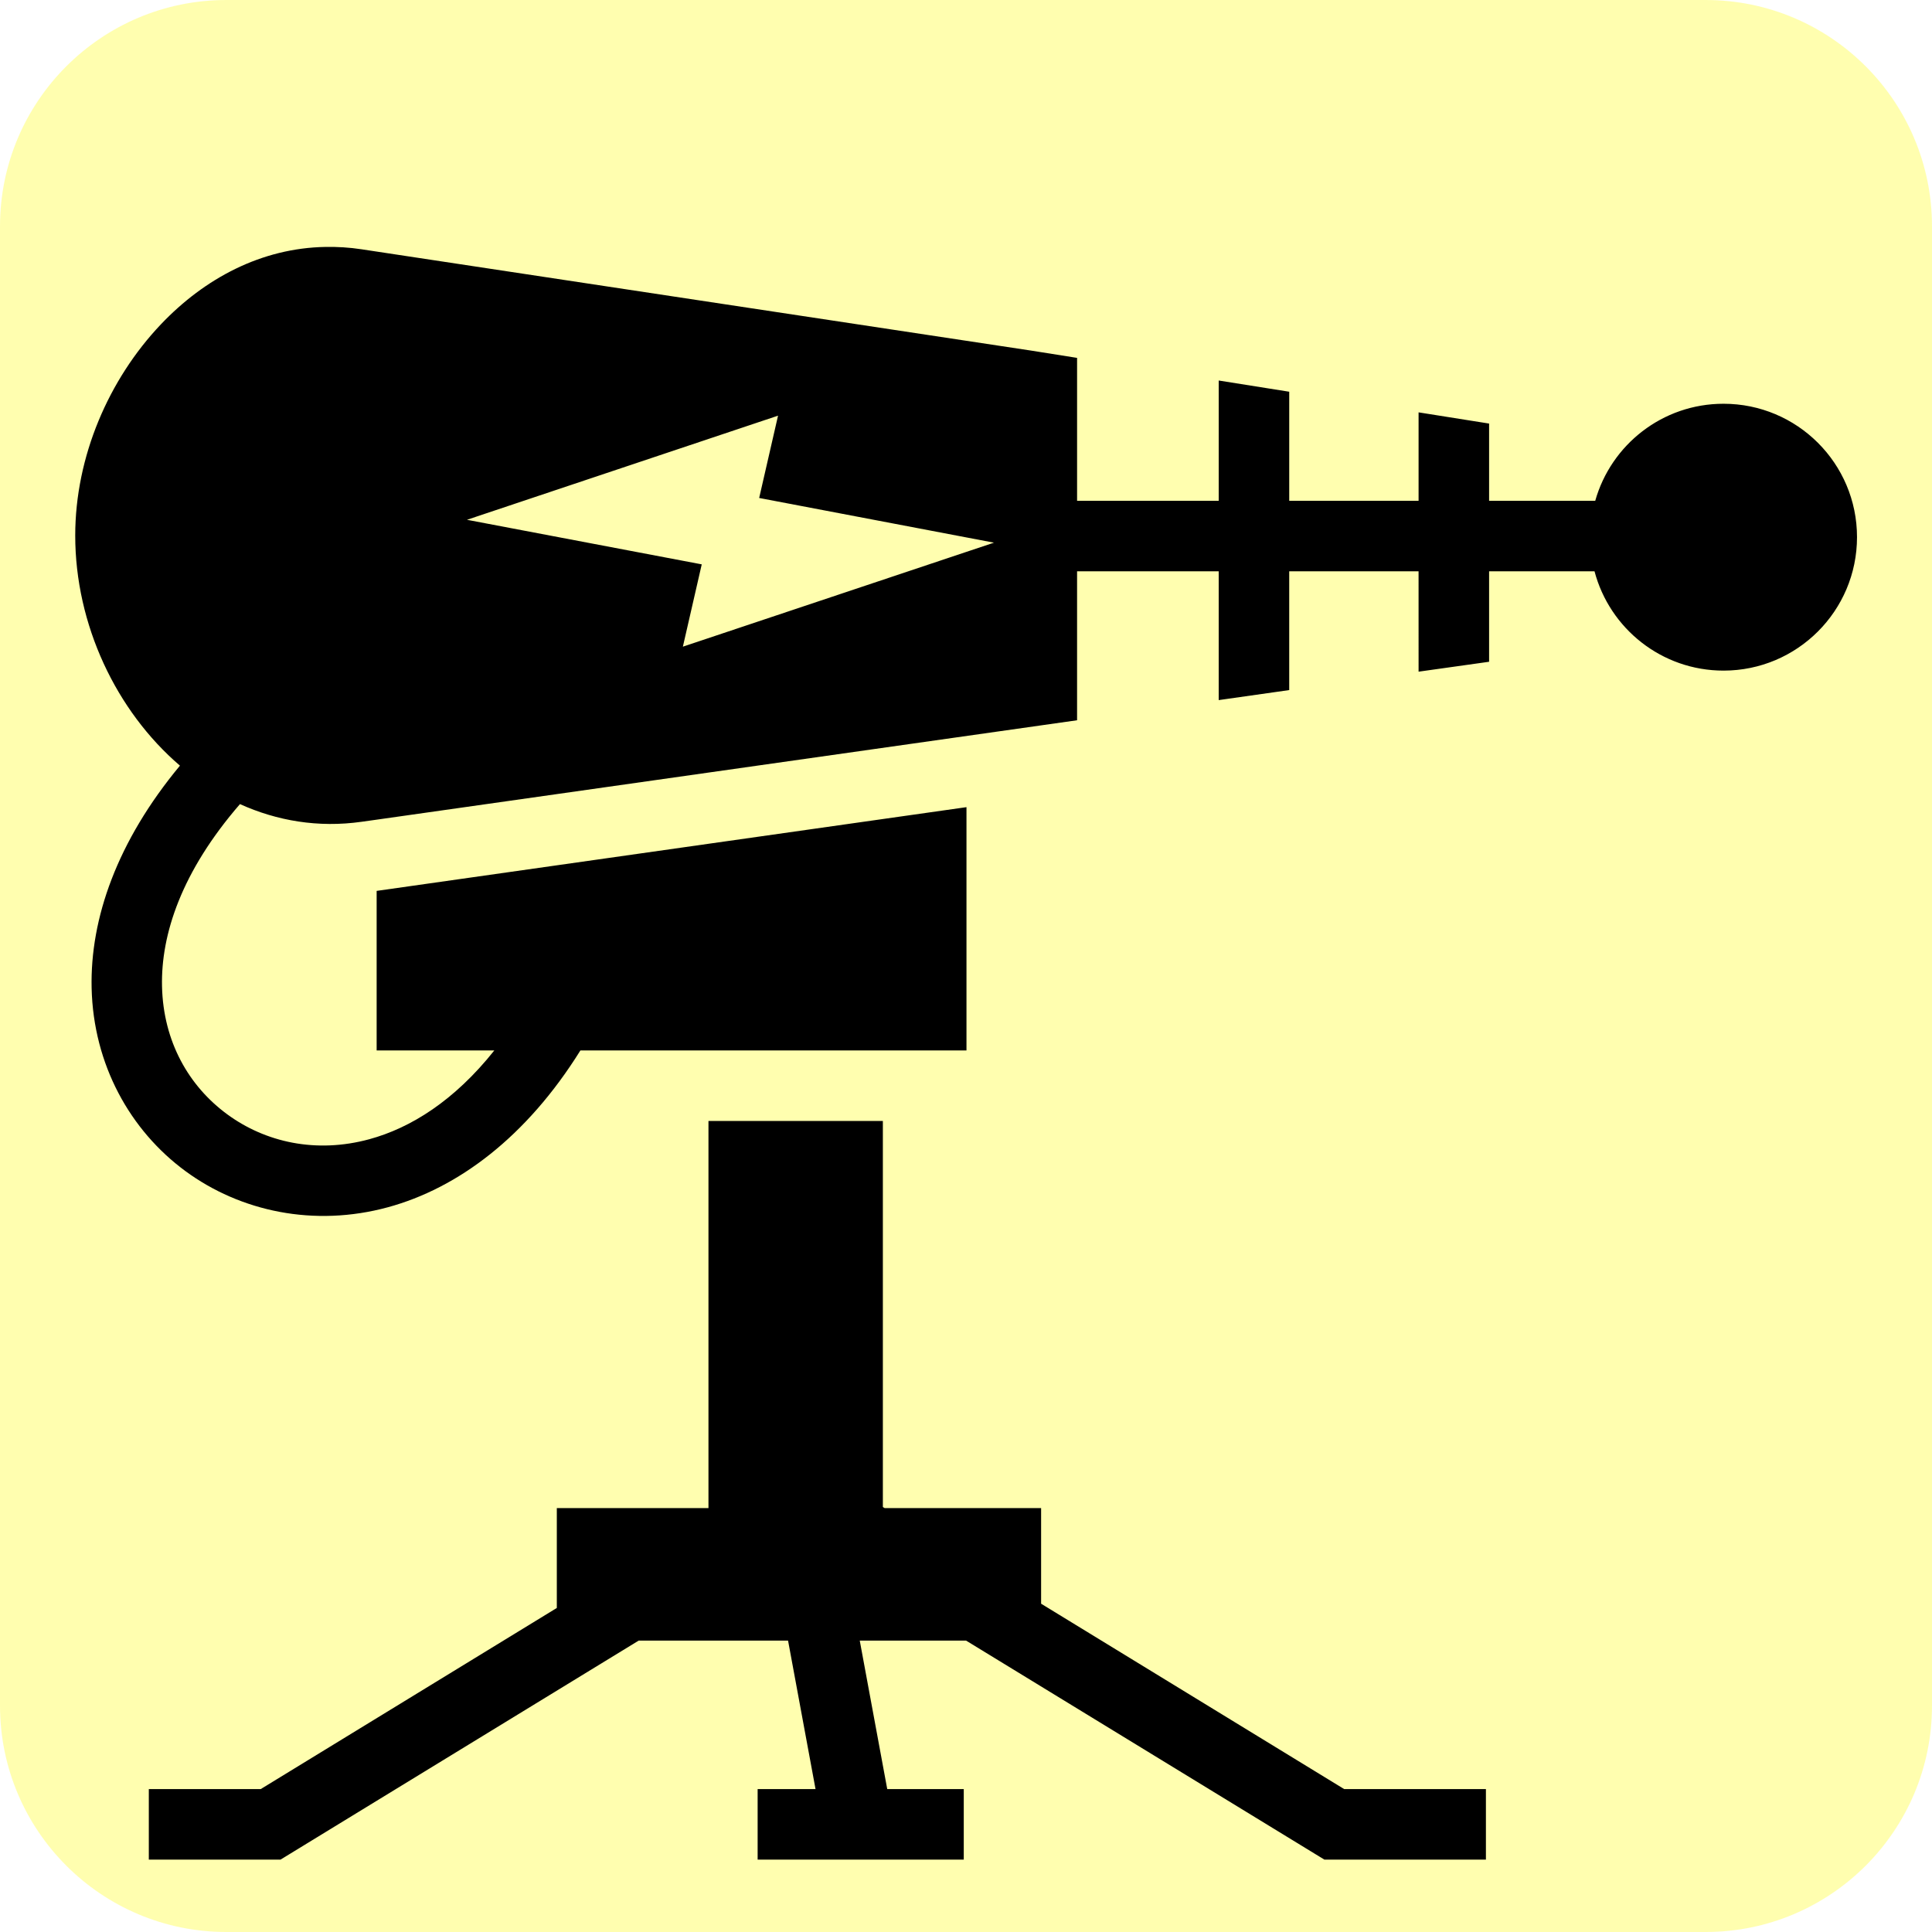
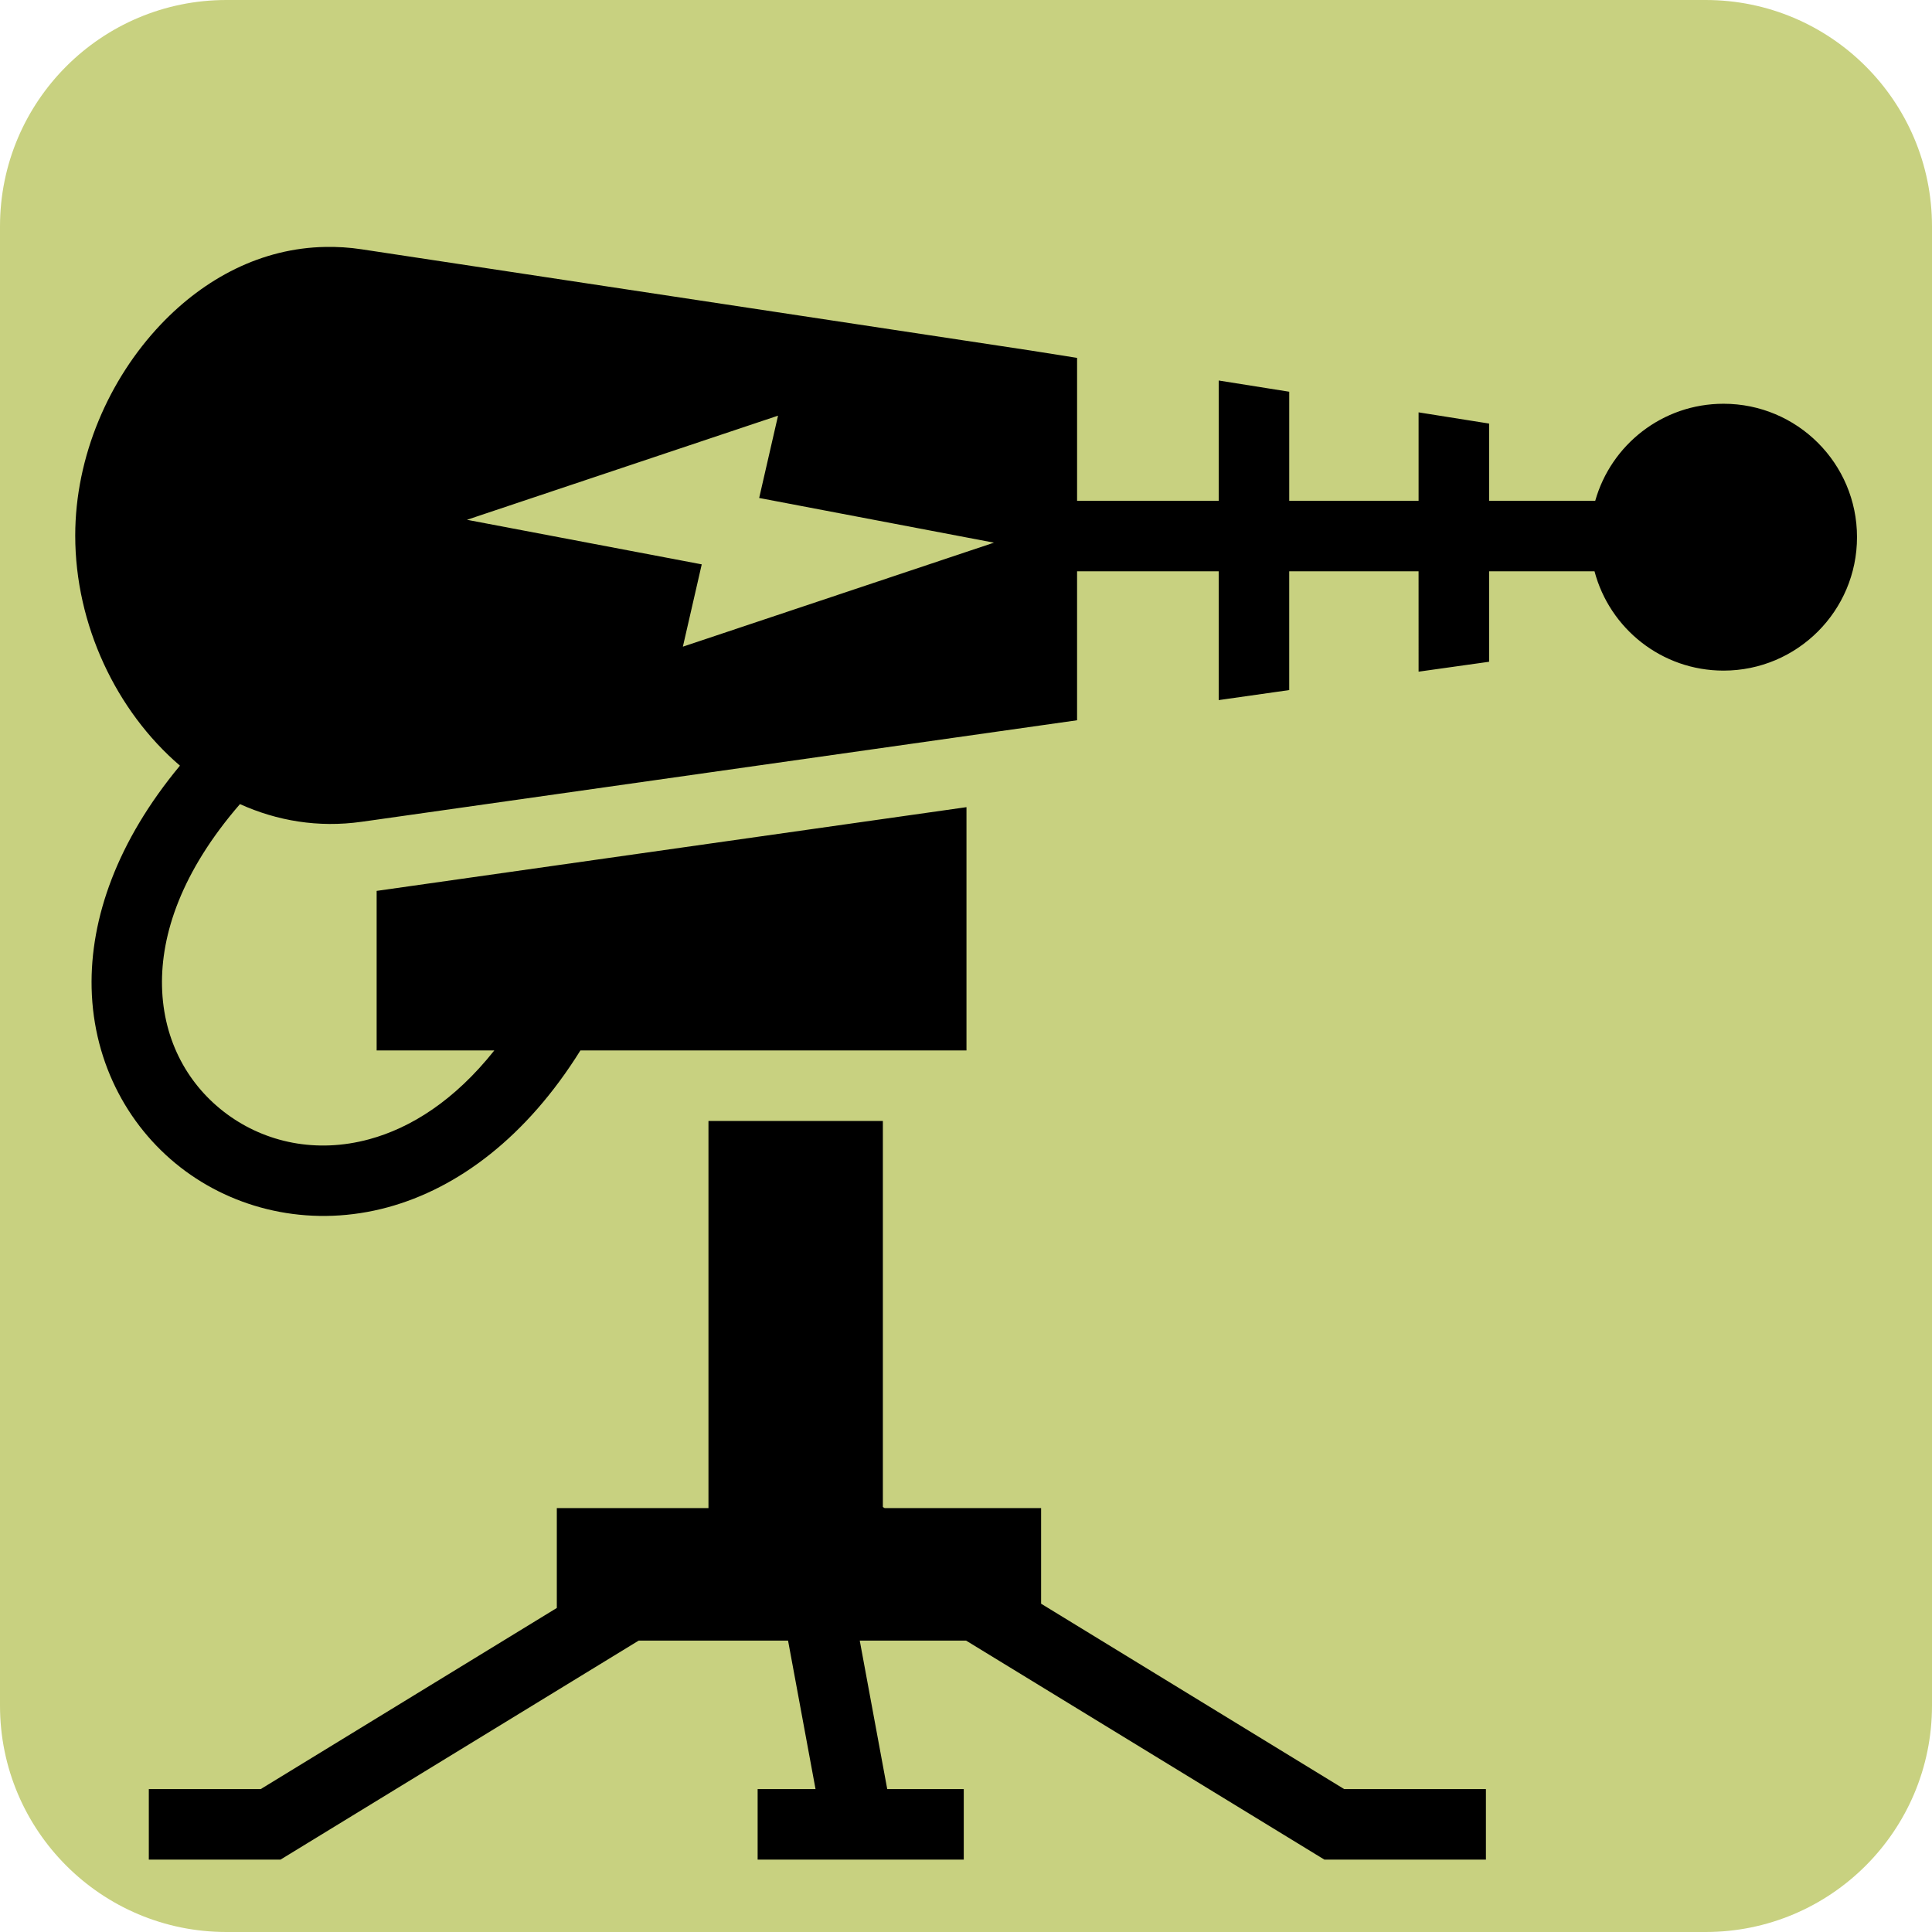
<svg xmlns="http://www.w3.org/2000/svg" style="height: 66px; width: 66px;" viewBox="0 0 512 512">
-   <rect fill="#fffe61" fill-opacity="0.5" height="512" width="512" rx="60" ry="60" />
+   <rect fill="#c8d180" fill-opacity="1" height="512" width="512" rx="60" ry="60" />
  <g class="" style="touch-action: none;" transform="translate(0,0)">
    <path d="M86.25 65.438c-16.888.292-31.98 8.265-43.625 20.53-13.8 14.54-22.688 35-22.688 55.97 0 23.592 10.85 46.488 27.75 60.968-16.63 20.026-23.824 40.488-23.406 58.938.462 20.306 10.22 37.75 24.845 48.5 14.624 10.75 34.166 14.9 53.656 9.594 18.535-5.046 36.713-18.573 51.032-41.563h102.313v-64.47l-156.313 22.19v42.28H131c-10.582 13.32-22.16 20.546-33.125 23.53-14.113 3.843-27.553.825-37.688-6.624-10.134-7.448-16.917-19.23-17.25-33.874-.312-13.763 5.157-30.422 20.657-48.312 9.81 4.438 20.733 6.306 32.218 4.687l4-.56 185.625-26.345v-39.47h37.532v34.126l18.686-2.655v-31.47h34.28L375.94 178l18.687-2.625v-23.97h27.938c4 15.145 17.786 26.314 34.187 26.314 19.532 0 35.375-15.844 35.375-35.376 0-19.532-15.843-35.344-35.375-35.344-16.19 0-29.804 10.872-34 25.72h-28.125v-20.47l-18.688-2.97v23.44h-34.28v-28.907l-18.688-2.97v31.876h-37.533V94.843l-12.218-1.938L95.81 66.062c-3.24-.494-6.435-.68-9.562-.624zm119.938 44.718l-5 21.813 62.218 11.843-82.437 27.562 5-21.813-62.22-11.812 82.438-27.594zM187.75 297.062v102.594h-40.188v26.47l-78.468 48H39.438v18.687h34.906l2.25-1.375 92.656-56.657h39.594l7.28 39.345h-15.343v18.688h54.626v-18.688h-20.28l-7.282-39.344h28.187l92.69 56.658 2.25 1.375h42.811v-18.688h-37.56L275.905 425v-25.344h-41.47l-.467-.28V297.062h-46.22z" fill="#000000" fill-opacity="1" />
  </g>
</svg>
